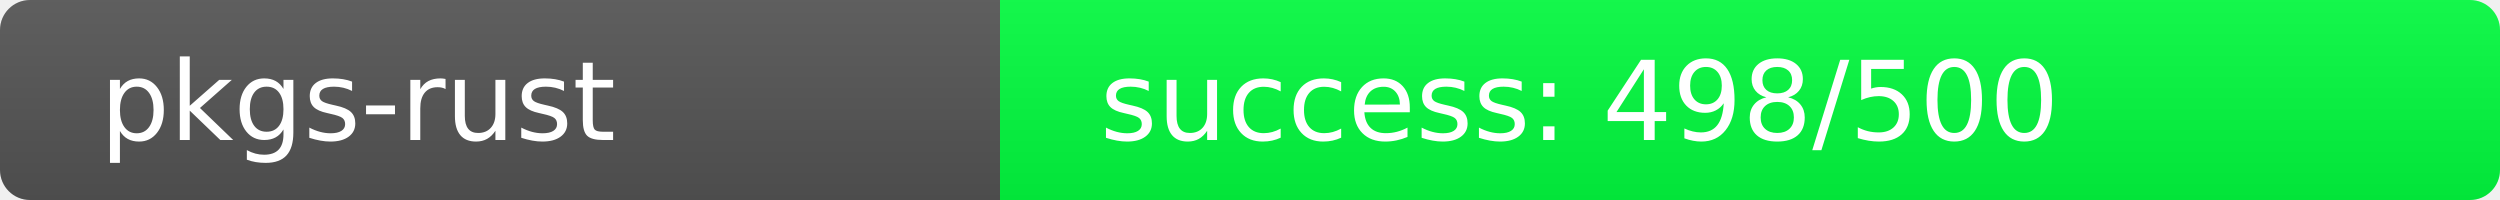
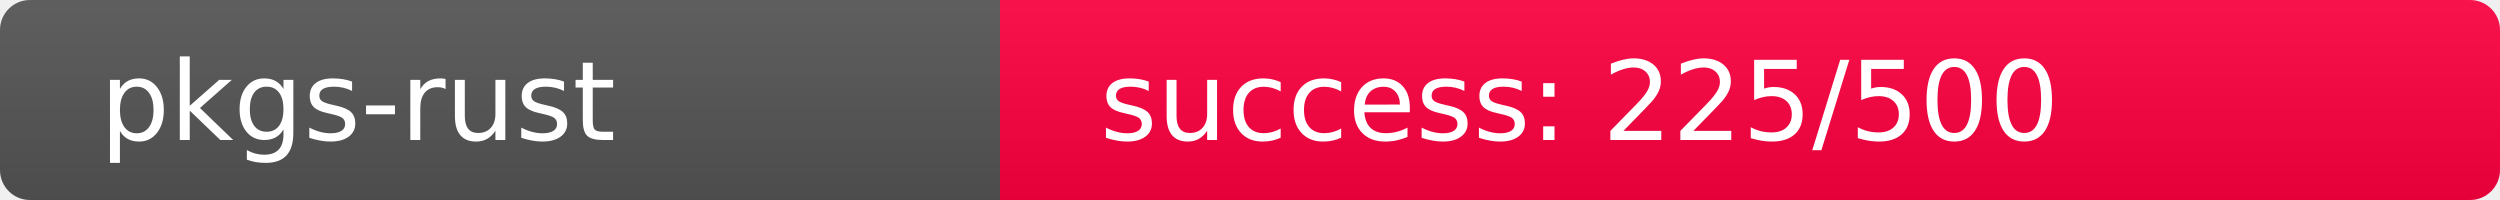
<svg xmlns="http://www.w3.org/2000/svg" width="250" height="20" role="img">
  <linearGradient id="s" x2="0" y2="100%">
    <stop offset="0" stop-color="#bbb" stop-opacity=".1" />
    <stop offset="1" stop-opacity=".1" />
  </linearGradient>
  <clipPath id="r">
    <rect width="250" height="20" rx="3" fill="#fff" />
  </clipPath>
  <g clip-path="url(#r)">
    <rect width="100" height="20" fill="#555" />
-     <rect x="100" width="150" height="20" fill="rgb(2,254,64)" />
+     <rect x="100" width="150" height="20" fill="rgb(281,-25,64)" />
    <rect width="250" height="20" fill="url(#s)" />
  </g>
  <g fill="#fff" text-anchor="start" font-family="Verdana,Geneva,DejaVu Sans,sans-serif" text-rendering="geometricPrecision" font-size="110">
    <text x="100" y="140" transform="scale(.1)" fill="#fff">pkgs-rust</text>
-     <text x="1100" y="140" transform="scale(.1)" fill="#fff">success: 498/500</text>
+     <text x="1100" y="140" transform="scale(.1)" fill="#fff">success: 225/500</text>
  </g>
</svg>
